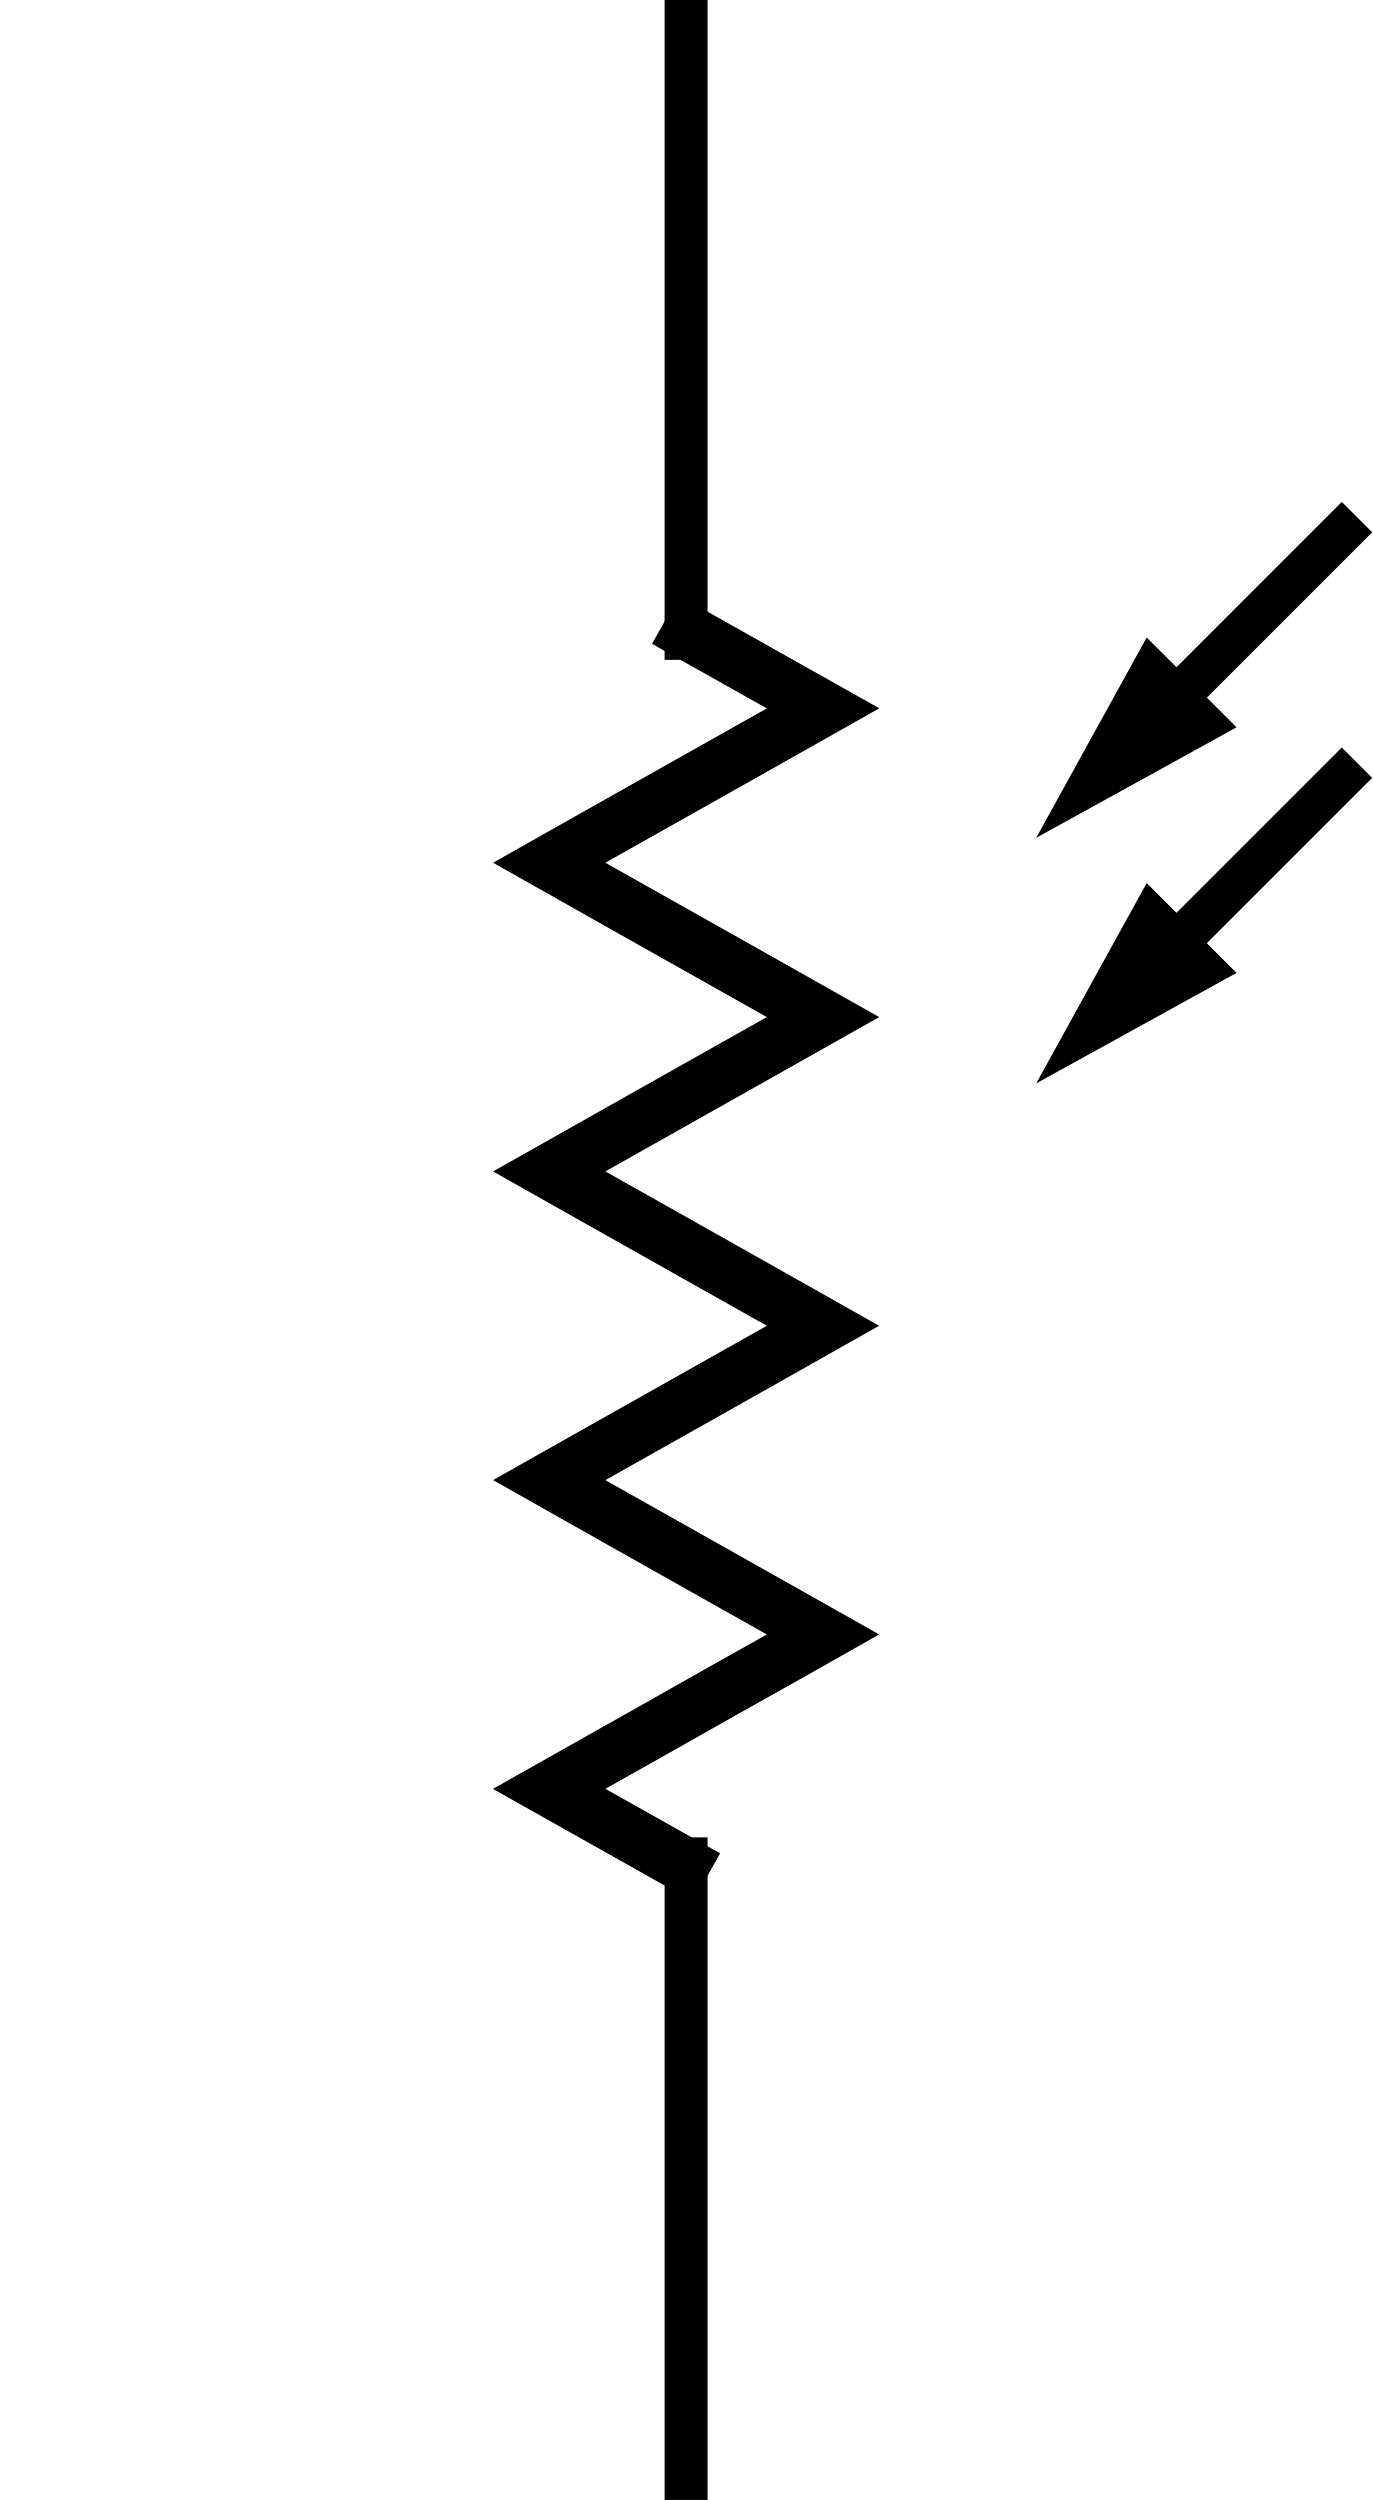
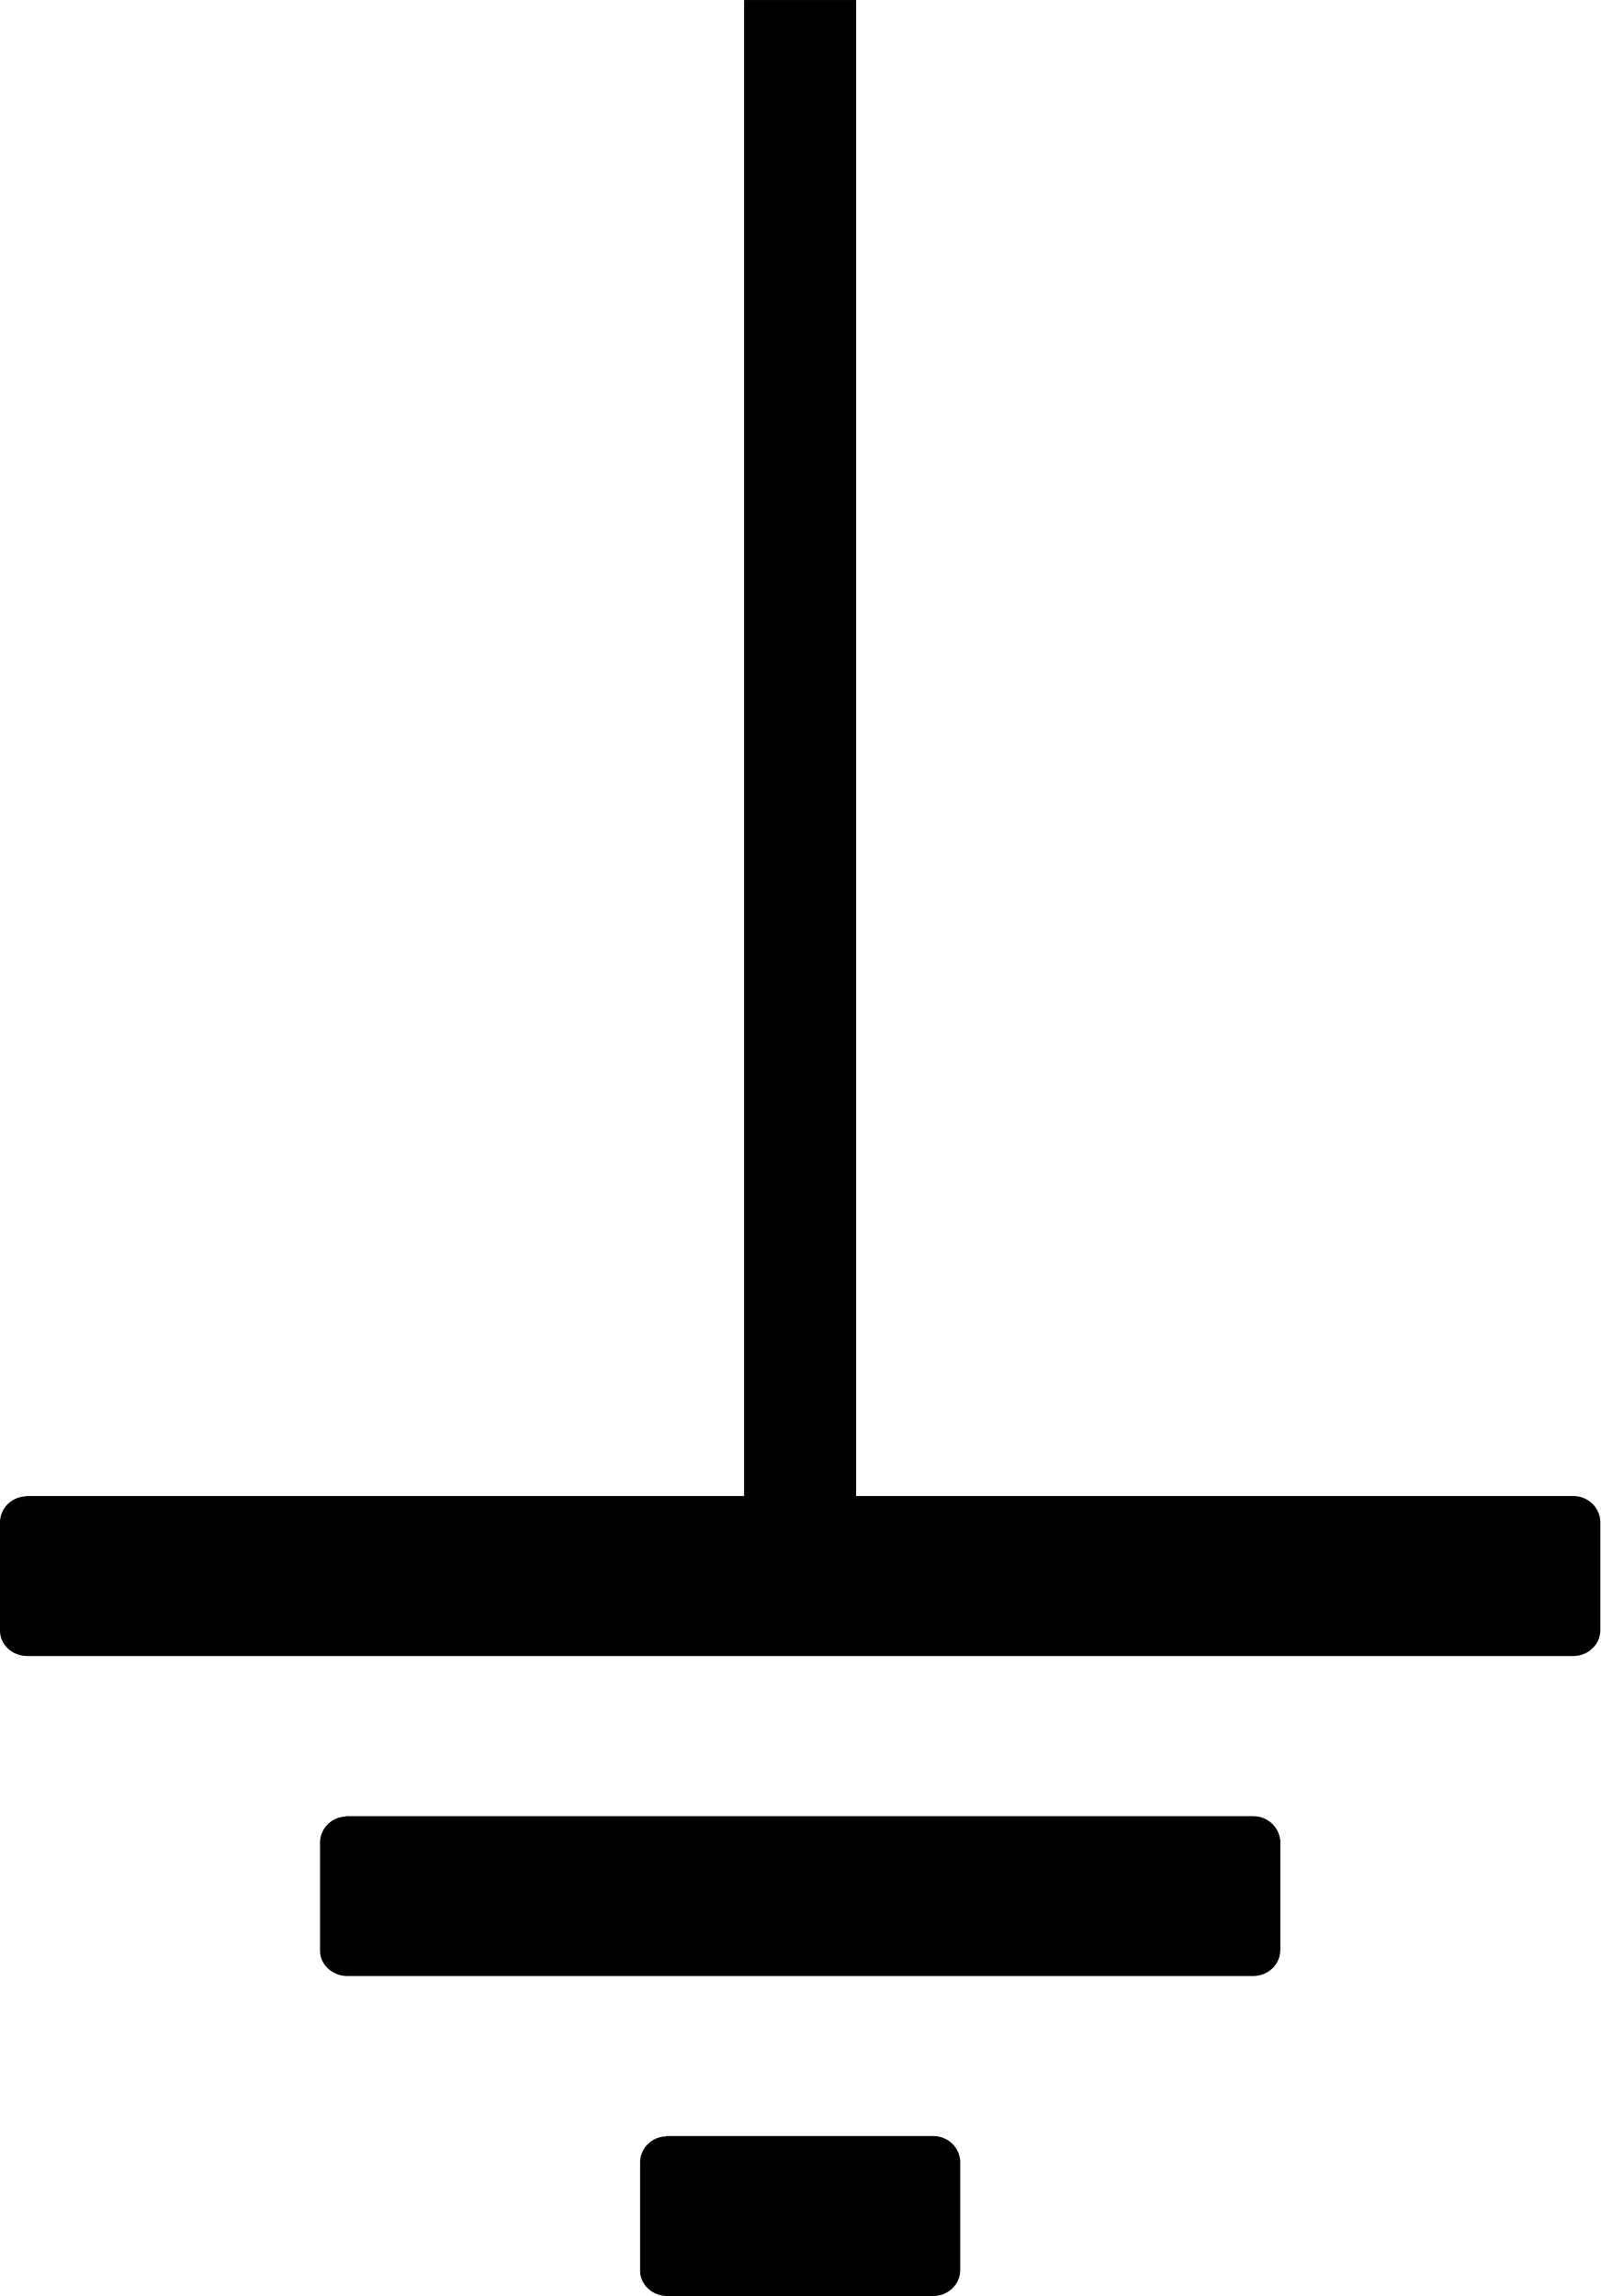
- <svg xmlns="http://www.w3.org/2000/svg" width="22.35" height="40.72" viewBox="0 0 22.35 40.72" version="1.1" id="svg8" xml:space="preserve">
+ <svg xmlns="http://www.w3.org/2000/svg" width="10" height="14.35" viewBox="0 0 10 14.35" version="1.1" id="svg8" xml:space="preserve">
  <defs id="defs2" />
-   <g id="layer1" transform="translate(-158.8251,277.9332)">
-     <path style="fill:none;stroke:#000000;stroke-width:0.7;stroke-linecap:square;stroke-linejoin:miter;stroke-dasharray:none;stroke-opacity:1" d="m 180.68,-265.263 -2.967,2.967" id="path409" />
-     <path id="path410" d="m 178.19,-262.774 0.673,0.673 -3.001,1.655 1.655,-3.001 0.673,0.673" style="fill:#000001;fill-opacity:1;stroke:#000000;stroke-width:0.125;stroke-linecap:square;stroke-linejoin:miter;stroke-miterlimit:4;stroke-dasharray:none;stroke-opacity:1" />
-     <path style="fill:none;stroke:#000000;stroke-width:0.7;stroke-linecap:square;stroke-linejoin:miter;stroke-dasharray:none;stroke-opacity:1" d="m 180.68,-269.263 -2.967,2.967" id="path411" />
-     <path id="path412" d="m 178.19,-266.774 0.673,0.673 -3.001,1.655 1.655,-3.001 0.673,0.673" style="fill:#000001;fill-opacity:1;stroke:#000000;stroke-width:0.125;stroke-linecap:square;stroke-linejoin:miter;stroke-miterlimit:4;stroke-dasharray:none;stroke-opacity:1" />
-     <path id="path419" style="fill:none;stroke:#000000;stroke-width:0.9;stroke-linecap:square;stroke-linejoin:miter;stroke-miterlimit:4;stroke-dasharray:none;stroke-opacity:1" d="m 169.942,-247.574 c -0.725,-0.407 -1.45,-0.815 -2.174,-1.223 0.704,-0.399 1.528,-0.856 2.232,-1.257 0.784,-0.446 1.448,-0.812 2.232,-1.257 -0.763,-0.432 -1.47,-0.825 -2.232,-1.257 -0.726,-0.412 -1.507,-0.845 -2.232,-1.257 0.711,-0.403 1.521,-0.854 2.232,-1.257 0.777,-0.441 1.455,-0.816 2.232,-1.257 -0.728,-0.413 -1.505,-0.844 -2.232,-1.257 -0.76,-0.431 -1.472,-0.826 -2.232,-1.257 0.699,-0.397 1.533,-0.86 2.232,-1.257 0.789,-0.447 1.443,-0.81 2.232,-1.257 -0.718,-0.407 -1.514,-0.85 -2.232,-1.257 -0.77,-0.437 -1.462,-0.82 -2.232,-1.257 0.755,-0.428 1.478,-0.829 2.232,-1.257 0.734,-0.416 1.499,-0.841 2.232,-1.257 l -2.174,-1.223" />
-     <path style="fill:none;fill-opacity:1;stroke:#000000;stroke-width:0.7;stroke-linecap:square;stroke-linejoin:miter;stroke-miterlimit:4;stroke-dasharray:none;stroke-opacity:1" d="m 170,-267.536 v -10.048" id="path420" />
-     <path style="fill:none;fill-opacity:1;stroke:#000000;stroke-width:0.7;stroke-linecap:square;stroke-linejoin:miter;stroke-miterlimit:4;stroke-dasharray:none;stroke-opacity:1" d="m 170,-237.564 v -10.092" id="path421" />
+   <g id="layer1" transform="translate(-50.00001,157.9332)">
+     <path id="path3304" d="m 50.162,-148.581 c -0.093,0.003 -0.165,0.079 -0.162,0.168 -8e-5,0.003 -8e-5,0.006 0,0.009 v 0.647 0.013 0.003 c 0,0.088 0.078,0.158 0.17,0.158 v 0 h 0.011 9.651 7.6e-4 c 0.093,-7.2e-4 0.168,-0.073 0.168,-0.163 v -0.674 -0.009 c -0.007,-0.086 -0.078,-0.153 -0.168,-0.154 h -9.654 c -0.007,-2.5e-4 -0.011,-2.5e-4 -0.017,0 z" style="fill:#000000;fill-opacity:1;stroke:none;stroke-width:0.583;stroke-linecap:square;stroke-linejoin:miter;stroke-miterlimit:0;stroke-dasharray:none;stroke-dashoffset:0;stroke-opacity:1;paint-order:markers fill stroke" />
+     <path style="fill:none;stroke:#000000;stroke-width:0.7;stroke-linecap:square;stroke-linejoin:miter;stroke-dasharray:none;stroke-opacity:1" d="m 55,-148.583 v -9" id="path3306" />
+     <path id="path3318" d="m 52.162,-146.58 c -0.093,0.003 -0.165,0.079 -0.162,0.168 -8e-5,0.003 -8e-5,0.006 0,0.009 v 0.646 0.013 0.003 c 0,0.088 0.078,0.158 0.17,0.158 v 0 h 0.011 5.651 7.6e-4 c 0.093,-7.2e-4 0.168,-0.073 0.168,-0.163 v -0.673 -0.009 c -0.007,-0.086 -0.078,-0.153 -0.168,-0.154 h -5.654 c -0.007,-2.5e-4 -0.011,-2.5e-4 -0.017,0 z" style="fill:#000000;fill-opacity:1;stroke:none;stroke-width:0.583;stroke-linecap:square;stroke-linejoin:miter;stroke-miterlimit:0;stroke-dasharray:none;stroke-dashoffset:0;stroke-opacity:1;paint-order:markers fill stroke" />
+     <path id="path3324" d="m 54.162,-144.581 c -0.093,0.003 -0.165,0.079 -0.162,0.168 -8e-5,0.003 -8e-5,0.006 0,0.009 v 0.647 0.013 0.003 c 0,0.088 0.078,0.158 0.17,0.158 v 0 h 0.011 1.651 7.6e-4 c 0.093,-7.2e-4 0.168,-0.073 0.168,-0.163 v -0.674 -0.009 c -0.007,-0.086 -0.078,-0.153 -0.168,-0.154 h -1.654 c -0.007,-2.5e-4 -0.011,-2.5e-4 -0.017,0 z" style="fill:#000000;fill-opacity:1;stroke:none;stroke-width:0.583;stroke-linecap:square;stroke-linejoin:miter;stroke-miterlimit:0;stroke-dasharray:none;stroke-dashoffset:0;stroke-opacity:1;paint-order:markers fill stroke" />
  </g>
</svg>
